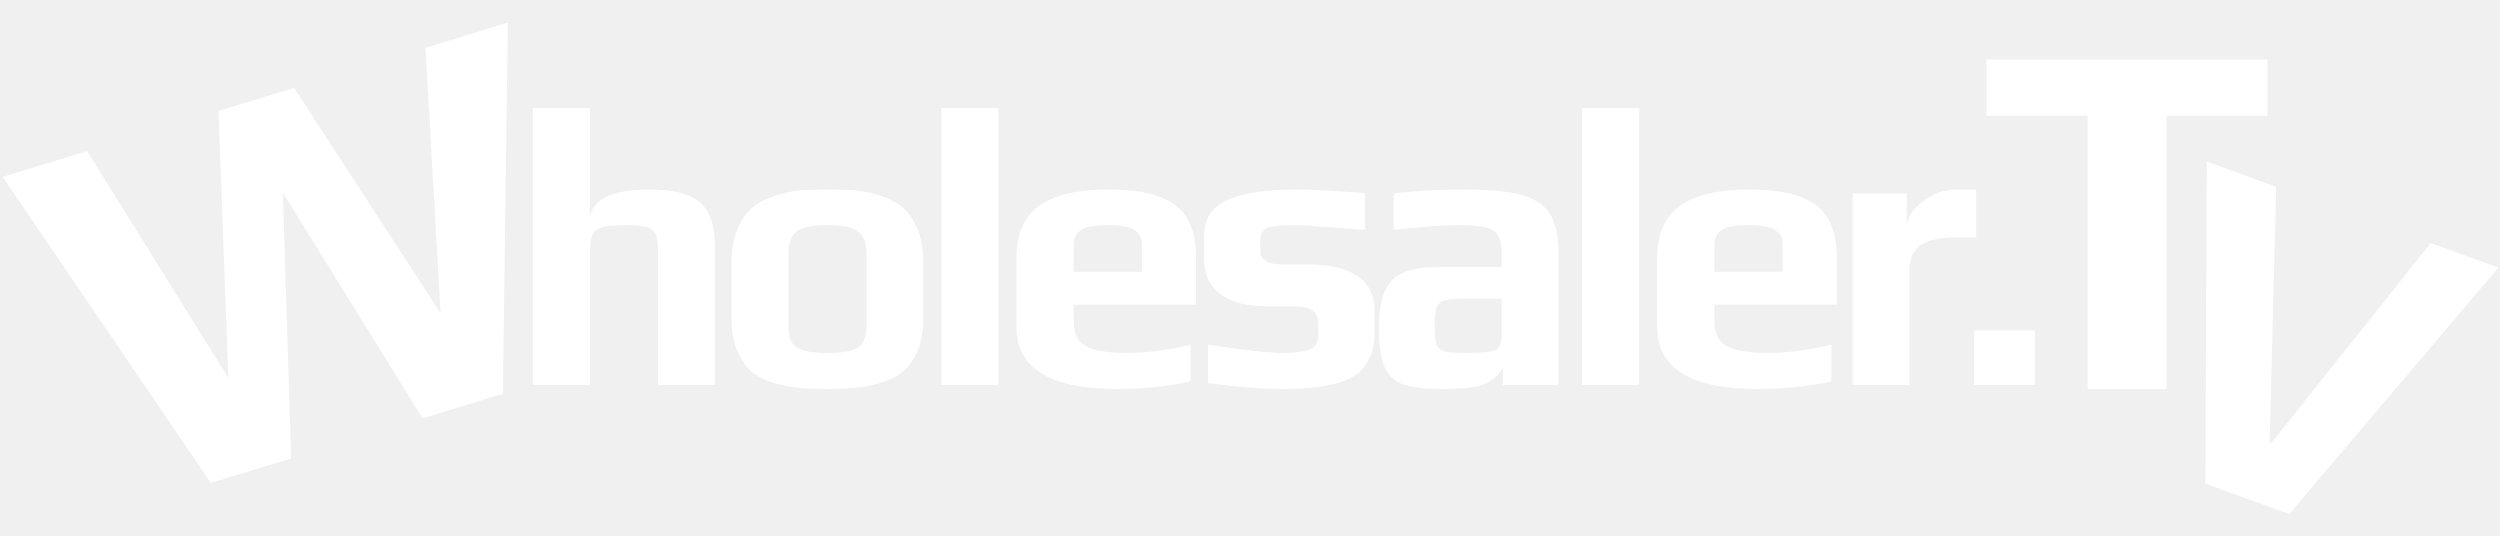
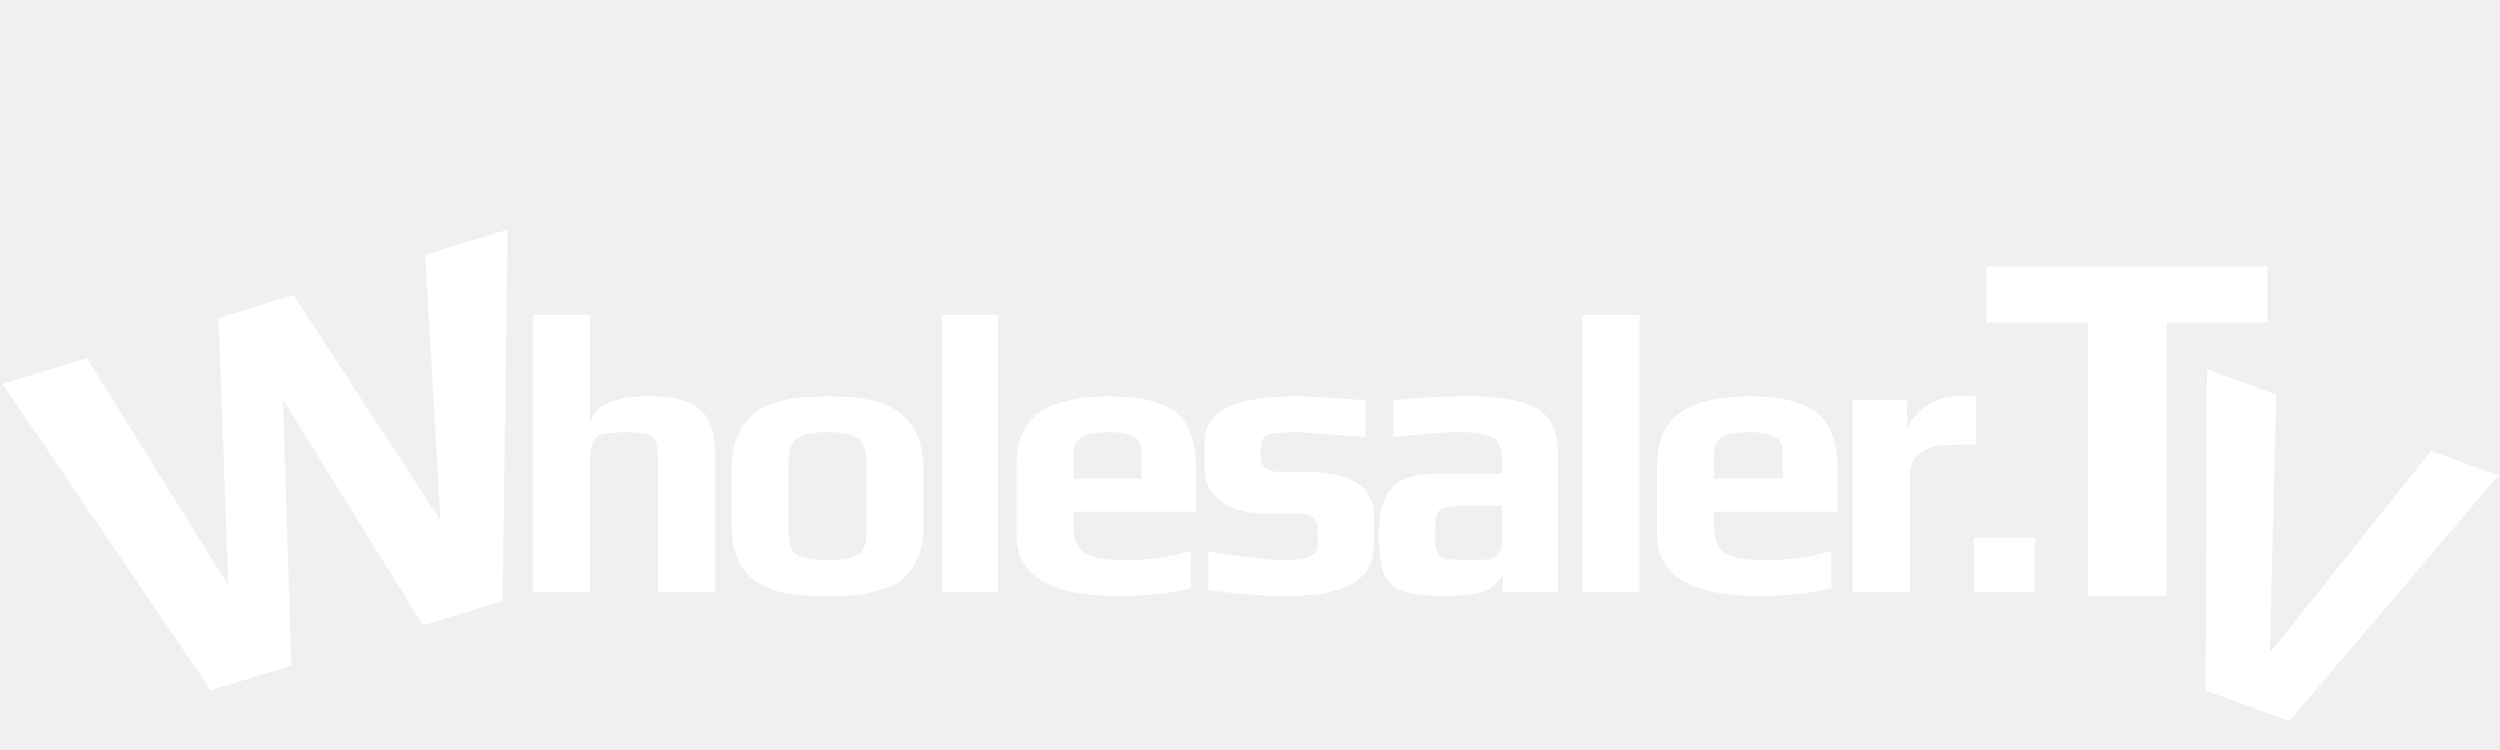
- <svg xmlns="http://www.w3.org/2000/svg" width="70px" height="15px" viewBox="0 0 258 51" version="1.1">
+ <svg xmlns="http://www.w3.org/2000/svg" width="100px" height="30px" viewBox="0 0 258 51" version="1.1">
  <g id="Welcome" stroke="none" stroke-width="1" fill="none" fill-rule="evenodd">
-     <g id="On-Air" transform="translate(-282, -15)" fill="#FFFFFF" fill-rule="nonzero">
-       <g id="Group-2" transform="translate(282, 15)">
-         <path d="M55,9 L60.872,9 L60.872,20.232 C61.247,18.354 63.298,17.414 67.025,17.414 C69.518,17.414 71.268,17.87 72.273,18.782 C73.278,19.695 73.781,21.131 73.781,23.092 L73.781,37.592 L67.909,37.592 L67.909,23.786 C67.909,23.023 67.836,22.458 67.688,22.091 C67.541,21.723 67.253,21.465 66.824,21.315 C66.395,21.165 65.711,21.09 64.773,21.09 C63.62,21.09 62.775,21.158 62.239,21.294 C61.703,21.431 61.341,21.682 61.153,22.05 C60.965,22.418 60.872,22.996 60.872,23.786 L60.872,37.592 L55,37.592 L55,9 Z M85.386,38 C84.18,38 83.188,37.959 82.41,37.877 C81.633,37.796 80.802,37.632 79.917,37.387 C78.952,37.115 78.174,36.727 77.584,36.223 C76.995,35.719 76.499,35.005 76.096,34.079 C75.694,33.18 75.493,32.091 75.493,30.811 L75.493,24.97 C75.493,23.663 75.694,22.52 76.096,21.539 C76.499,20.559 77.021,19.797 77.665,19.252 C78.228,18.789 78.972,18.401 79.897,18.088 C80.822,17.775 81.727,17.577 82.611,17.496 C83.63,17.441 84.555,17.414 85.386,17.414 C86.62,17.414 87.605,17.448 88.342,17.516 C89.08,17.584 89.891,17.754 90.775,18.027 C91.741,18.326 92.525,18.735 93.128,19.252 C93.731,19.769 94.247,20.505 94.676,21.458 C95.079,22.438 95.28,23.609 95.28,24.97 L95.28,30.811 C95.28,32.037 95.085,33.112 94.697,34.038 C94.308,34.964 93.805,35.685 93.188,36.203 C92.652,36.666 91.922,37.04 90.997,37.326 C90.072,37.612 89.167,37.796 88.282,37.877 C87.478,37.959 86.512,38 85.386,38 Z M85.386,34.283 C86.486,34.283 87.317,34.195 87.88,34.018 C88.443,33.841 88.838,33.562 89.066,33.18 C89.294,32.799 89.408,32.241 89.408,31.506 L89.408,24.031 C89.408,22.942 89.127,22.179 88.564,21.744 C88,21.308 86.941,21.09 85.386,21.09 C83.831,21.09 82.772,21.308 82.209,21.744 C81.646,22.179 81.365,22.942 81.365,24.031 L81.365,31.506 C81.365,32.241 81.479,32.799 81.707,33.18 C81.934,33.562 82.33,33.841 82.893,34.018 C83.456,34.195 84.287,34.283 85.386,34.283 Z M97.153,9 L103.024,9 L103.024,37.592 L97.153,37.592 L97.153,9 Z M115.233,38 C108.342,38 104.897,35.862 104.897,31.587 L104.897,24.48 C104.897,22.002 105.681,20.205 107.25,19.089 C108.818,17.972 111.238,17.414 114.509,17.414 C117.592,17.414 119.851,17.952 121.285,19.027 C122.72,20.103 123.437,21.921 123.437,24.48 L123.437,29.3 L110.809,29.3 L110.809,31.097 C110.809,32.241 111.211,33.058 112.015,33.548 C112.82,34.038 114.268,34.283 116.359,34.283 C118.289,34.283 120.461,33.997 122.874,33.425 L122.874,37.224 C120.488,37.741 117.941,38 115.233,38 Z M117.847,25.91 L117.847,23.051 C117.847,22.397 117.585,21.907 117.063,21.58 C116.54,21.254 115.662,21.09 114.428,21.09 C113.007,21.09 112.056,21.254 111.573,21.58 C111.064,21.934 110.809,22.424 110.809,23.051 L110.809,25.91 L117.847,25.91 Z M132.348,38 C130.256,38 127.696,37.796 124.666,37.387 L124.666,33.425 C128.393,33.997 130.98,34.283 132.428,34.283 C133.661,34.283 134.573,34.161 135.163,33.915 C135.753,33.67 136.048,33.221 136.048,32.568 L136.048,31.342 C136.048,30.661 135.86,30.178 135.485,29.892 C135.109,29.606 134.372,29.463 133.273,29.463 L130.739,29.463 C128.675,29.463 127.079,29.048 125.953,28.218 C124.827,27.387 124.264,26.169 124.264,24.562 L124.264,22.152 C124.264,20.437 125.069,19.218 126.677,18.496 C128.286,17.775 130.712,17.414 133.956,17.414 C135.243,17.414 137.549,17.537 140.874,17.782 L140.874,21.58 C136.691,21.254 134.332,21.09 133.796,21.09 C132.214,21.09 131.181,21.199 130.699,21.417 C130.27,21.662 130.055,22.111 130.055,22.765 L130.055,23.827 C130.055,24.181 130.23,24.487 130.578,24.746 C130.927,25.004 131.436,25.134 132.106,25.134 L134.68,25.134 C139.453,25.134 141.839,26.713 141.839,29.872 L141.839,32.363 C141.839,33.316 141.665,34.147 141.316,34.855 C140.967,35.563 140.512,36.121 139.949,36.53 C139.412,36.911 138.722,37.21 137.878,37.428 C137.033,37.646 136.155,37.796 135.243,37.877 C134.412,37.959 133.447,38 132.348,38 Z M148.819,38 C146.996,38 145.635,37.83 144.737,37.489 C143.839,37.149 143.209,36.536 142.847,35.651 C142.485,34.766 142.304,33.439 142.304,31.669 C142.304,30.09 142.499,28.851 142.887,27.952 C143.276,27.054 143.906,26.407 144.778,26.012 C145.649,25.617 146.849,25.42 148.377,25.42 L154.972,25.42 L154.972,24.072 C154.972,23.228 154.858,22.601 154.631,22.193 C154.403,21.785 153.987,21.499 153.384,21.335 C152.781,21.172 151.876,21.09 150.669,21.09 C149.007,21.09 146.728,21.254 143.832,21.58 L143.832,17.823 C145.951,17.55 148.43,17.414 151.272,17.414 C153.766,17.414 155.69,17.605 157.044,17.986 C158.397,18.367 159.369,19.021 159.959,19.946 C160.549,20.872 160.844,22.22 160.844,23.99 L160.844,37.592 L155.093,37.592 L155.093,35.794 C154.637,36.584 154.021,37.142 153.243,37.469 C152.466,37.823 150.991,38 148.819,38 Z M151.112,34.283 C152.291,34.283 153.136,34.242 153.645,34.161 C154.021,34.106 154.282,34.024 154.429,33.915 C154.577,33.807 154.704,33.63 154.812,33.385 C154.919,33.194 154.972,32.908 154.972,32.527 L154.972,28.687 L150.951,28.687 C150.039,28.687 149.396,28.749 149.02,28.871 C148.645,28.994 148.39,29.239 148.256,29.606 C148.122,29.974 148.055,30.621 148.055,31.546 C148.055,32.445 148.122,33.071 148.256,33.425 C148.39,33.779 148.652,34.011 149.04,34.12 C149.429,34.229 150.12,34.283 151.112,34.283 Z M163.28,9 L169.152,9 L169.152,37.592 L163.28,37.592 L163.28,9 Z M181.36,38 C174.47,38 171.025,35.862 171.025,31.587 L171.025,24.48 C171.025,22.002 171.809,20.205 173.377,19.089 C174.946,17.972 177.365,17.414 180.636,17.414 C183.72,17.414 185.978,17.952 187.413,19.027 C188.847,20.103 189.564,21.921 189.564,24.48 L189.564,29.3 L176.936,29.3 L176.936,31.097 C176.936,32.241 177.338,33.058 178.143,33.548 C178.947,34.038 180.395,34.283 182.486,34.283 C184.417,34.283 186.588,33.997 189.001,33.425 L189.001,37.224 C186.615,37.741 184.068,38 181.36,38 Z M183.974,25.91 L183.974,23.051 C183.974,22.397 183.713,21.907 183.19,21.58 C182.667,21.254 181.789,21.09 180.556,21.09 C179.135,21.09 178.183,21.254 177.7,21.58 C177.191,21.934 176.936,22.424 176.936,23.051 L176.936,25.91 L183.974,25.91 Z M191.196,17.823 L196.786,17.823 L196.786,21.294 C196.786,20.668 197.041,20.055 197.55,19.456 C198.06,18.857 198.71,18.367 199.501,17.986 C200.292,17.605 201.076,17.414 201.853,17.414 L203.945,17.414 L203.945,22.356 L201.934,22.356 C200.271,22.356 199.045,22.615 198.254,23.132 C197.463,23.65 197.068,24.508 197.068,25.706 L197.068,37.592 L191.196,37.592 L191.196,17.823 Z M203.726,31.955 L210,31.955 L210,37.592 L203.726,37.592 L203.726,31.955 Z" id="holesaler." />
-         <polygon id="V" transform="translate(237.4386, 34.6982) rotate(20) translate(-237.4386, -34.6982) " points="221.43 19.071 229.049 19.068 237.43 44.071 237.623 44.071 246.021 19.063 253.447 19.06 241.864 50.333 232.655 50.336" />
-         <polygon id="T" points="215.45 9.815 205 9.815 205 4 234 4 234 9.815 223.602 9.815 223.602 38 215.45 38" />
-         <polygon id="W" transform="translate(31.67389, 25.59406) rotate(-17) translate(-31.67389, -25.59406) " points="4.417 7.348 13.531 7.351 20.627 33.996 27.708 7.355 35.865 7.357 43.524 34.002 50.042 7.361 58.93 7.364 47.239 43.84 38.576 43.838 31.592 17.361 24.399 43.834 15.735 43.831" />
+     <g id="On-Air" transform="matrix(1,0,0,1,-282,-15)" fill="#ffffff" fill-rule="nonzero">
+       <g id="Group-2" transform="translate(282,15)">
+         <path d="M 55 19.3 L 60.9 19.3 L 60.9 30.6 C 61.2 28.7 63.3 27.7 67 27.7 C 69.5 27.7 71.3 28.2 72.3 29.1 C 73.3 30 73.8 31.5 73.8 33.4 L 73.8 47.9 L 67.9 47.9 L 67.9 34.1 C 67.9 33.3 67.8 32.8 67.7 32.4 C 67.5 32 67.3 31.8 66.8 31.6 C 66.4 31.5 65.7 31.4 64.8 31.4 C 63.6 31.4 62.8 31.5 62.2 31.6 C 61.7 31.8 61.3 32 61.2 32.4 C 61 32.7 60.9 33.3 60.9 34.1 L 60.9 47.9 L 55 47.9 L 55 19.3 Z M 85.4 48.3 C 84.2 48.3 83.2 48.3 82.4 48.2 C 81.6 48.1 80.8 48 79.9 47.7 C 79 47.4 78.2 47 77.6 46.5 C 77 46 76.5 45.3 76.1 44.4 C 75.7 43.5 75.5 42.4 75.5 41.1 L 75.5 35.3 C 75.5 34 75.7 32.8 76.1 31.9 C 76.5 30.9 77 30.1 77.7 29.6 C 78.2 29.1 79 28.7 79.9 28.4 C 80.8 28.1 81.7 27.9 82.6 27.8 C 83.6 27.8 84.6 27.7 85.4 27.7 C 86.6 27.7 87.6 27.8 88.3 27.8 C 89.1 27.9 89.9 28.1 90.8 28.3 C 91.7 28.6 92.5 29.1 93.1 29.6 C 93.7 30.1 94.2 30.8 94.7 31.8 C 95.1 32.8 95.3 33.9 95.3 35.3 L 95.3 41.1 C 95.3 42.4 95.1 43.4 94.7 44.4 C 94.3 45.3 93.8 46 93.2 46.5 C 92.7 47 91.9 47.4 91 47.6 C 90.1 47.9 89.2 48.1 88.3 48.2 C 87.5 48.3 86.5 48.3 85.4 48.3 Z M 85.4 44.6 C 86.5 44.6 87.3 44.5 87.9 44.3 C 88.4 44.2 88.8 43.9 89.1 43.5 C 89.3 43.1 89.4 42.6 89.4 41.8 L 89.4 34.4 C 89.4 33.3 89.1 32.5 88.6 32.1 C 88 31.6 86.9 31.4 85.4 31.4 C 83.8 31.4 82.8 31.6 82.2 32.1 C 81.6 32.5 81.4 33.3 81.4 34.4 L 81.4 41.8 C 81.4 42.6 81.5 43.1 81.7 43.5 C 81.9 43.9 82.3 44.2 82.9 44.3 C 83.5 44.5 84.3 44.6 85.4 44.6 Z M 97.2 19.3 L 103 19.3 L 103 47.9 L 97.2 47.9 L 97.2 19.3 Z M 115.2 48.3 C 108.3 48.3 104.9 46.2 104.9 41.9 L 104.9 34.8 C 104.9 32.3 105.7 30.5 107.2 29.4 C 108.8 28.3 111.2 27.7 114.5 27.7 C 117.6 27.7 119.9 28.3 121.3 29.3 C 122.7 30.4 123.4 32.2 123.4 34.8 L 123.4 39.6 L 110.8 39.6 L 110.8 41.4 C 110.8 42.6 111.2 43.4 112 43.9 C 112.8 44.4 114.3 44.6 116.4 44.6 C 118.3 44.6 120.5 44.3 122.9 43.7 L 122.9 47.5 C 120.5 48.1 117.9 48.3 115.2 48.3 Z M 117.8 36.2 L 117.8 33.4 C 117.8 32.7 117.6 32.2 117.1 31.9 C 116.5 31.6 115.7 31.4 114.4 31.4 C 113 31.4 112.1 31.6 111.6 31.9 C 111.1 32.3 110.8 32.7 110.8 33.4 L 110.8 36.2 L 117.8 36.2 Z M 132.3 48.3 C 130.3 48.3 127.7 48.1 124.7 47.7 L 124.7 43.7 C 128.4 44.3 131 44.6 132.4 44.6 C 133.7 44.6 134.6 44.5 135.2 44.2 C 135.8 44 136 43.5 136 42.9 L 136 41.7 C 136 41 135.9 40.5 135.5 40.2 C 135.1 39.9 134.4 39.8 133.3 39.8 L 130.7 39.8 C 128.7 39.8 127.1 39.4 126 38.5 C 124.8 37.7 124.3 36.5 124.3 34.9 L 124.3 32.5 C 124.3 30.8 125.1 29.5 126.7 28.8 C 128.3 28.1 130.7 27.7 134 27.7 C 135.2 27.7 137.5 27.9 140.9 28.1 L 140.9 31.9 C 136.7 31.6 134.3 31.4 133.8 31.4 C 132.2 31.4 131.2 31.5 130.7 31.7 C 130.3 32 130.1 32.4 130.1 33.1 L 130.1 34.1 C 130.1 34.5 130.2 34.8 130.6 35.1 C 130.9 35.3 131.4 35.5 132.1 35.5 L 134.7 35.5 C 139.5 35.5 141.8 37 141.8 40.2 L 141.8 42.7 C 141.8 43.6 141.7 44.5 141.3 45.2 C 141 45.9 140.5 46.4 139.9 46.8 C 139.4 47.2 138.7 47.5 137.9 47.7 C 137 48 136.2 48.1 135.2 48.2 C 134.4 48.3 133.4 48.3 132.3 48.3 Z M 148.8 48.3 C 147 48.3 145.6 48.1 144.7 47.8 C 143.8 47.5 143.2 46.9 142.8 46 C 142.5 45.1 142.3 43.8 142.3 42 C 142.3 40.4 142.5 39.2 142.9 38.3 C 143.3 37.4 143.9 36.7 144.8 36.3 C 145.6 35.9 146.8 35.7 148.4 35.7 L 155 35.7 L 155 34.4 C 155 33.5 154.9 32.9 154.6 32.5 C 154.4 32.1 154 31.8 153.4 31.7 C 152.8 31.5 151.9 31.4 150.7 31.4 C 149 31.4 146.7 31.6 143.8 31.9 L 143.8 28.1 C 146 27.9 148.4 27.7 151.3 27.7 C 153.8 27.7 155.7 27.9 157 28.3 C 158.4 28.7 159.4 29.3 160 30.3 C 160.5 31.2 160.8 32.5 160.8 34.3 L 160.8 47.9 L 155.1 47.9 L 155.1 46.1 C 154.6 46.9 154 47.5 153.2 47.8 C 152.5 48.1 151 48.3 148.8 48.3 Z M 151.1 44.6 C 152.3 44.6 153.1 44.6 153.6 44.5 C 154 44.4 154.3 44.3 154.4 44.2 C 154.6 44.1 154.7 43.9 154.8 43.7 C 154.9 43.5 155 43.2 155 42.8 L 155 39 L 151 39 C 150 39 149.4 39.1 149 39.2 C 148.6 39.3 148.4 39.6 148.3 39.9 C 148.1 40.3 148.1 40.9 148.1 41.9 C 148.1 42.8 148.1 43.4 148.3 43.7 C 148.4 44.1 148.7 44.3 149 44.4 C 149.4 44.5 150.1 44.6 151.1 44.6 Z M 163.3 19.3 L 169.2 19.3 L 169.2 47.9 L 163.3 47.9 L 163.3 19.3 Z M 181.4 48.3 C 174.5 48.3 171 46.2 171 41.9 L 171 34.8 C 171 32.3 171.8 30.5 173.4 29.4 C 174.9 28.3 177.4 27.7 180.6 27.7 C 183.7 27.7 186 28.3 187.4 29.3 C 188.8 30.4 189.6 32.2 189.6 34.8 L 189.6 39.6 L 176.9 39.6 L 176.9 41.4 C 176.9 42.6 177.3 43.4 178.1 43.9 C 178.9 44.4 180.4 44.6 182.5 44.6 C 184.4 44.6 186.6 44.3 189 43.7 L 189 47.5 C 186.6 48.1 184.1 48.3 181.4 48.3 Z M 184 36.2 L 184 33.4 C 184 32.7 183.7 32.2 183.2 31.9 C 182.7 31.6 181.8 31.4 180.6 31.4 C 179.1 31.4 178.2 31.6 177.7 31.9 C 177.2 32.3 176.9 32.7 176.9 33.4 L 176.9 36.2 L 184 36.2 Z M 191.2 28.1 L 196.8 28.1 L 196.8 31.6 C 196.8 31 197 30.4 197.6 29.8 C 198.1 29.2 198.7 28.7 199.5 28.3 C 200.3 27.9 201.1 27.7 201.9 27.7 L 203.9 27.7 L 203.9 32.7 L 201.9 32.7 C 200.3 32.7 199 32.9 198.3 33.5 C 197.5 34 197.1 34.8 197.1 36 L 197.1 47.9 L 191.2 47.9 L 191.2 28.1 Z M 203.7 42.3 L 210 42.3 L 210 47.9 L 203.7 47.9 L 203.7 42.3 Z" id="holesaler." />
+         <polygon id="V" transform="translate(237.4,34.7) rotate(20) translate(-237.4,-34.7)" points="225,28.8 232.6,28.8 241,53.8 241.2,53.8 249.6,28.8 257,28.8 245.4,60 236.2,60" />
+         <polygon id="T" points="215.5,20.1 205,20.1 205,14.3 234,14.3 234,20.1 223.6,20.1 223.6,48.3 215.5,48.3" />
+         <polygon id="W" transform="translate(31.7,25.6) rotate(-17) translate(-31.7,-25.6)" points="1.4,17.2 10.5,17.2 17.6,43.9 24.7,17.2 32.8,17.2 40.5,43.9 47,17.2 55.9,17.2 44.2,53.7 35.6,53.7 28.6,27.2 21.4,53.7 12.7,53.7" />
      </g>
    </g>
  </g>
</svg>
